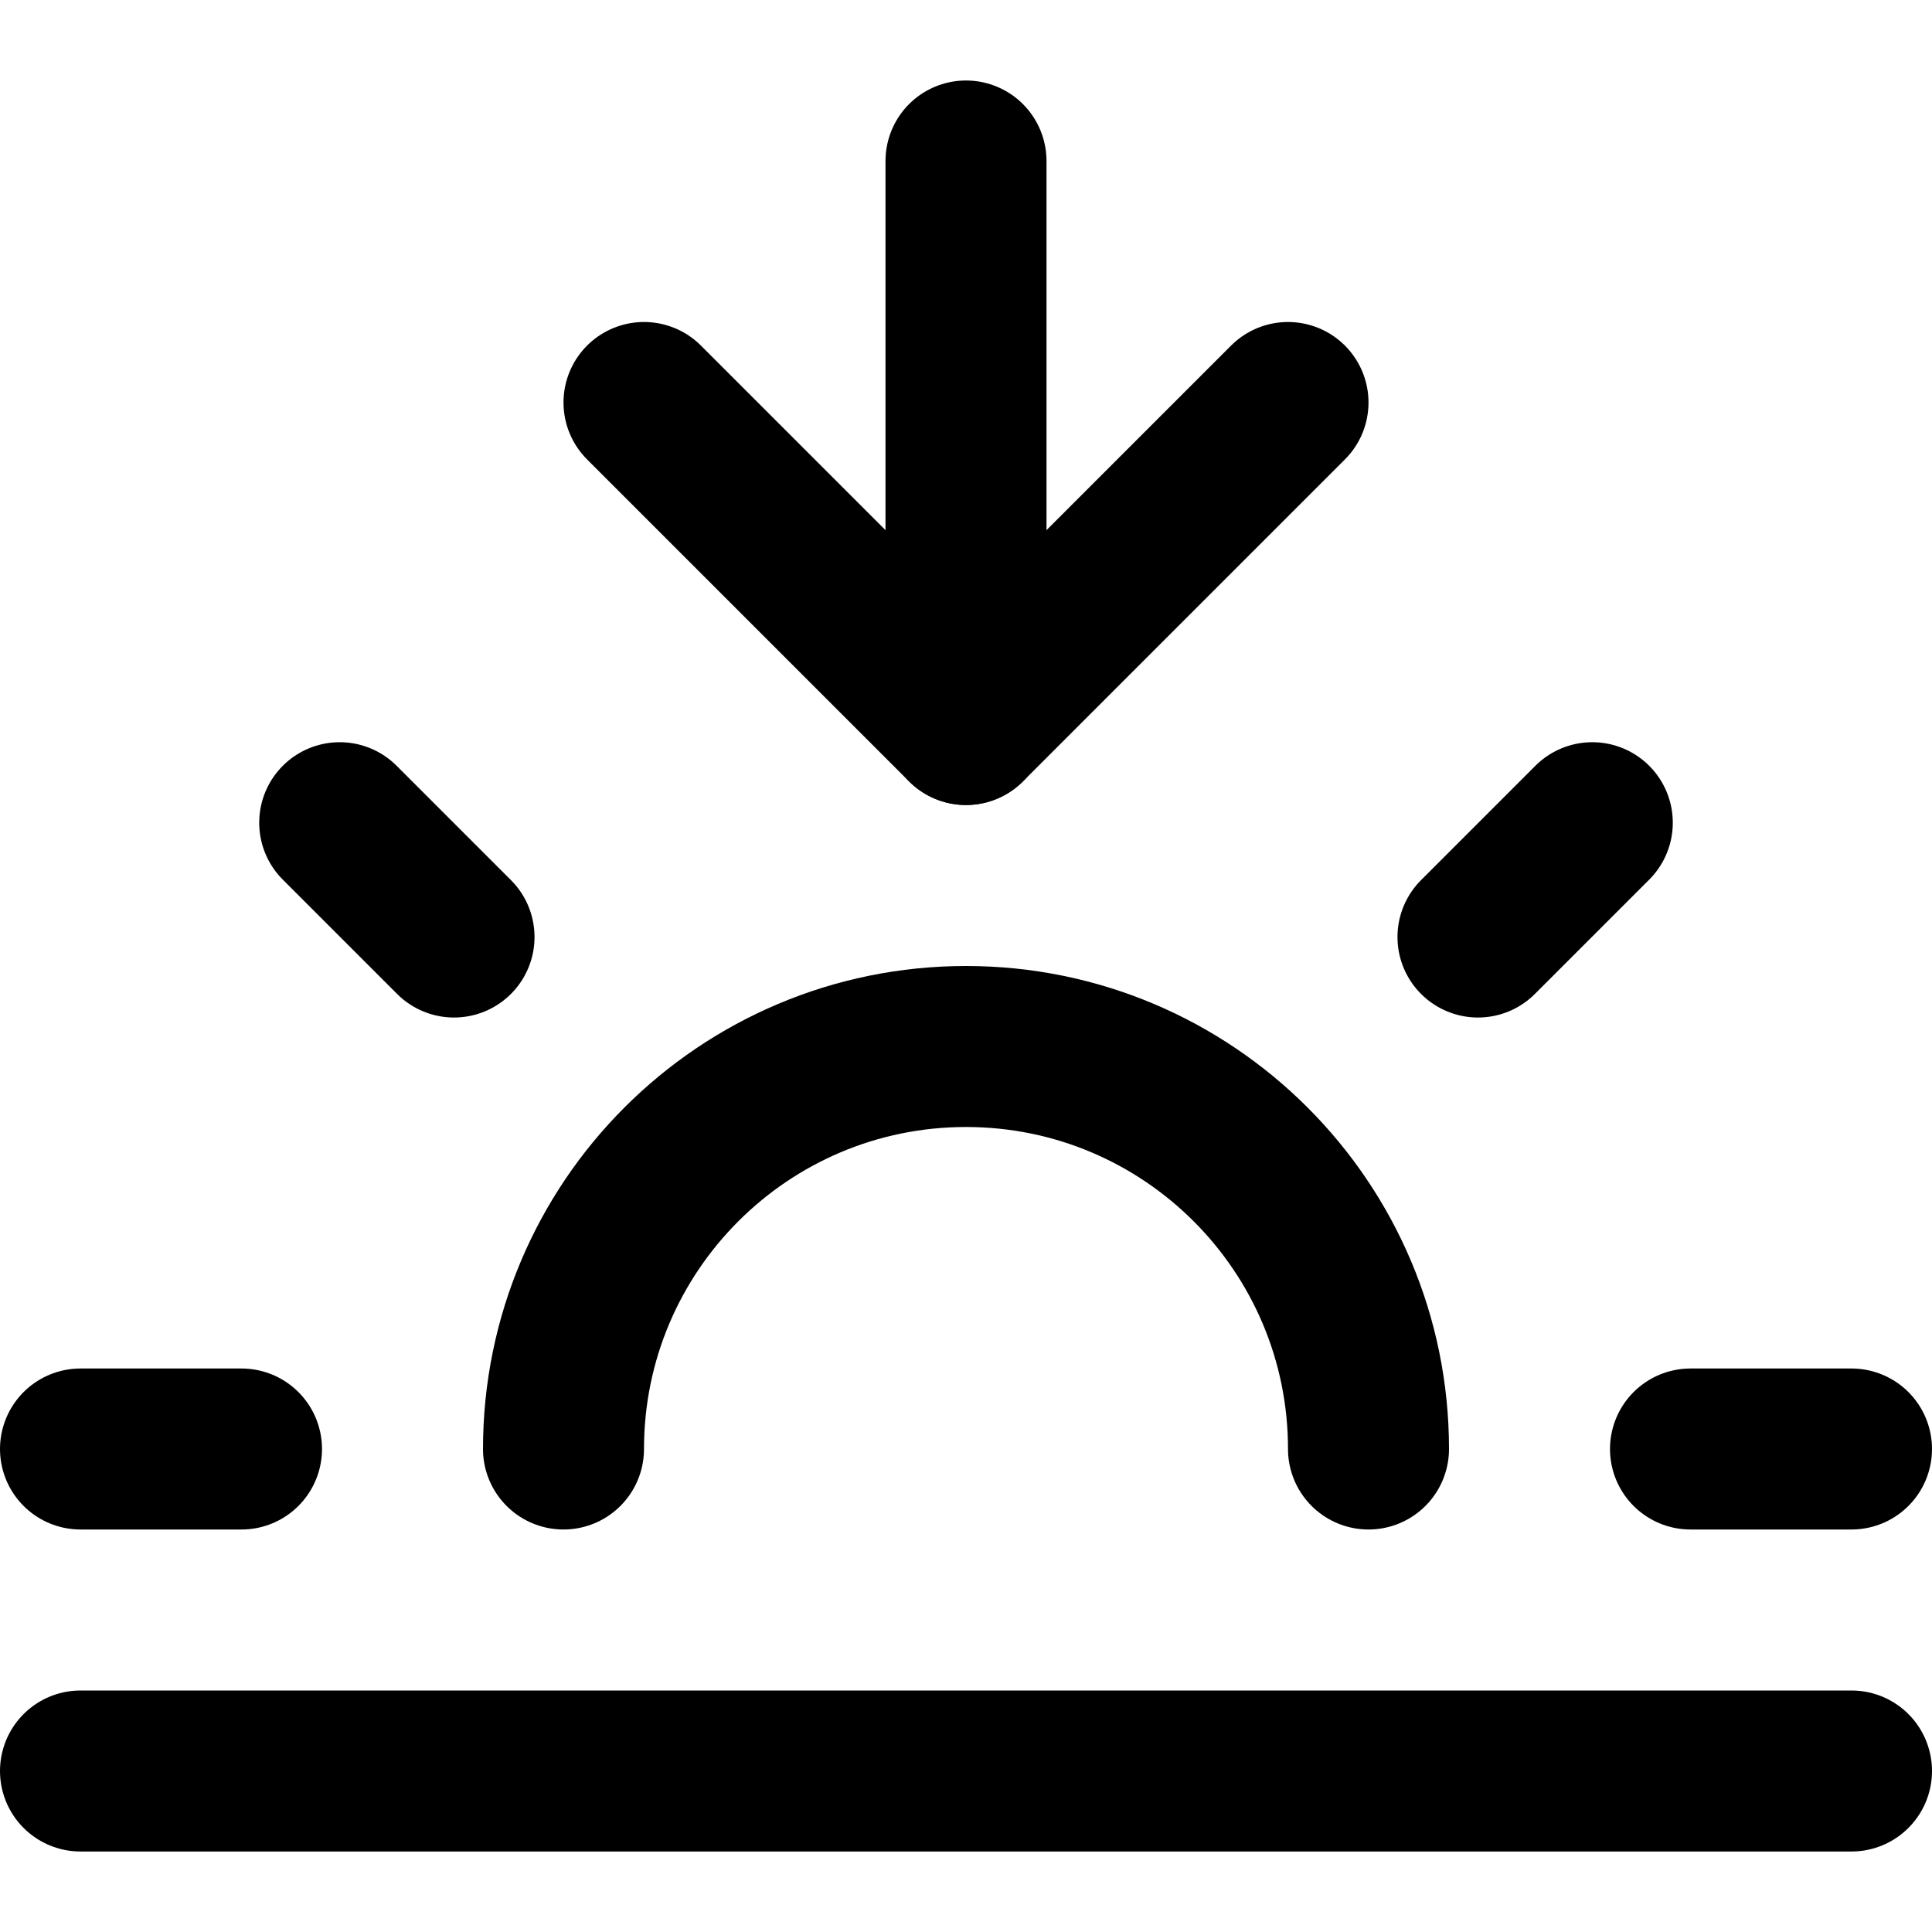
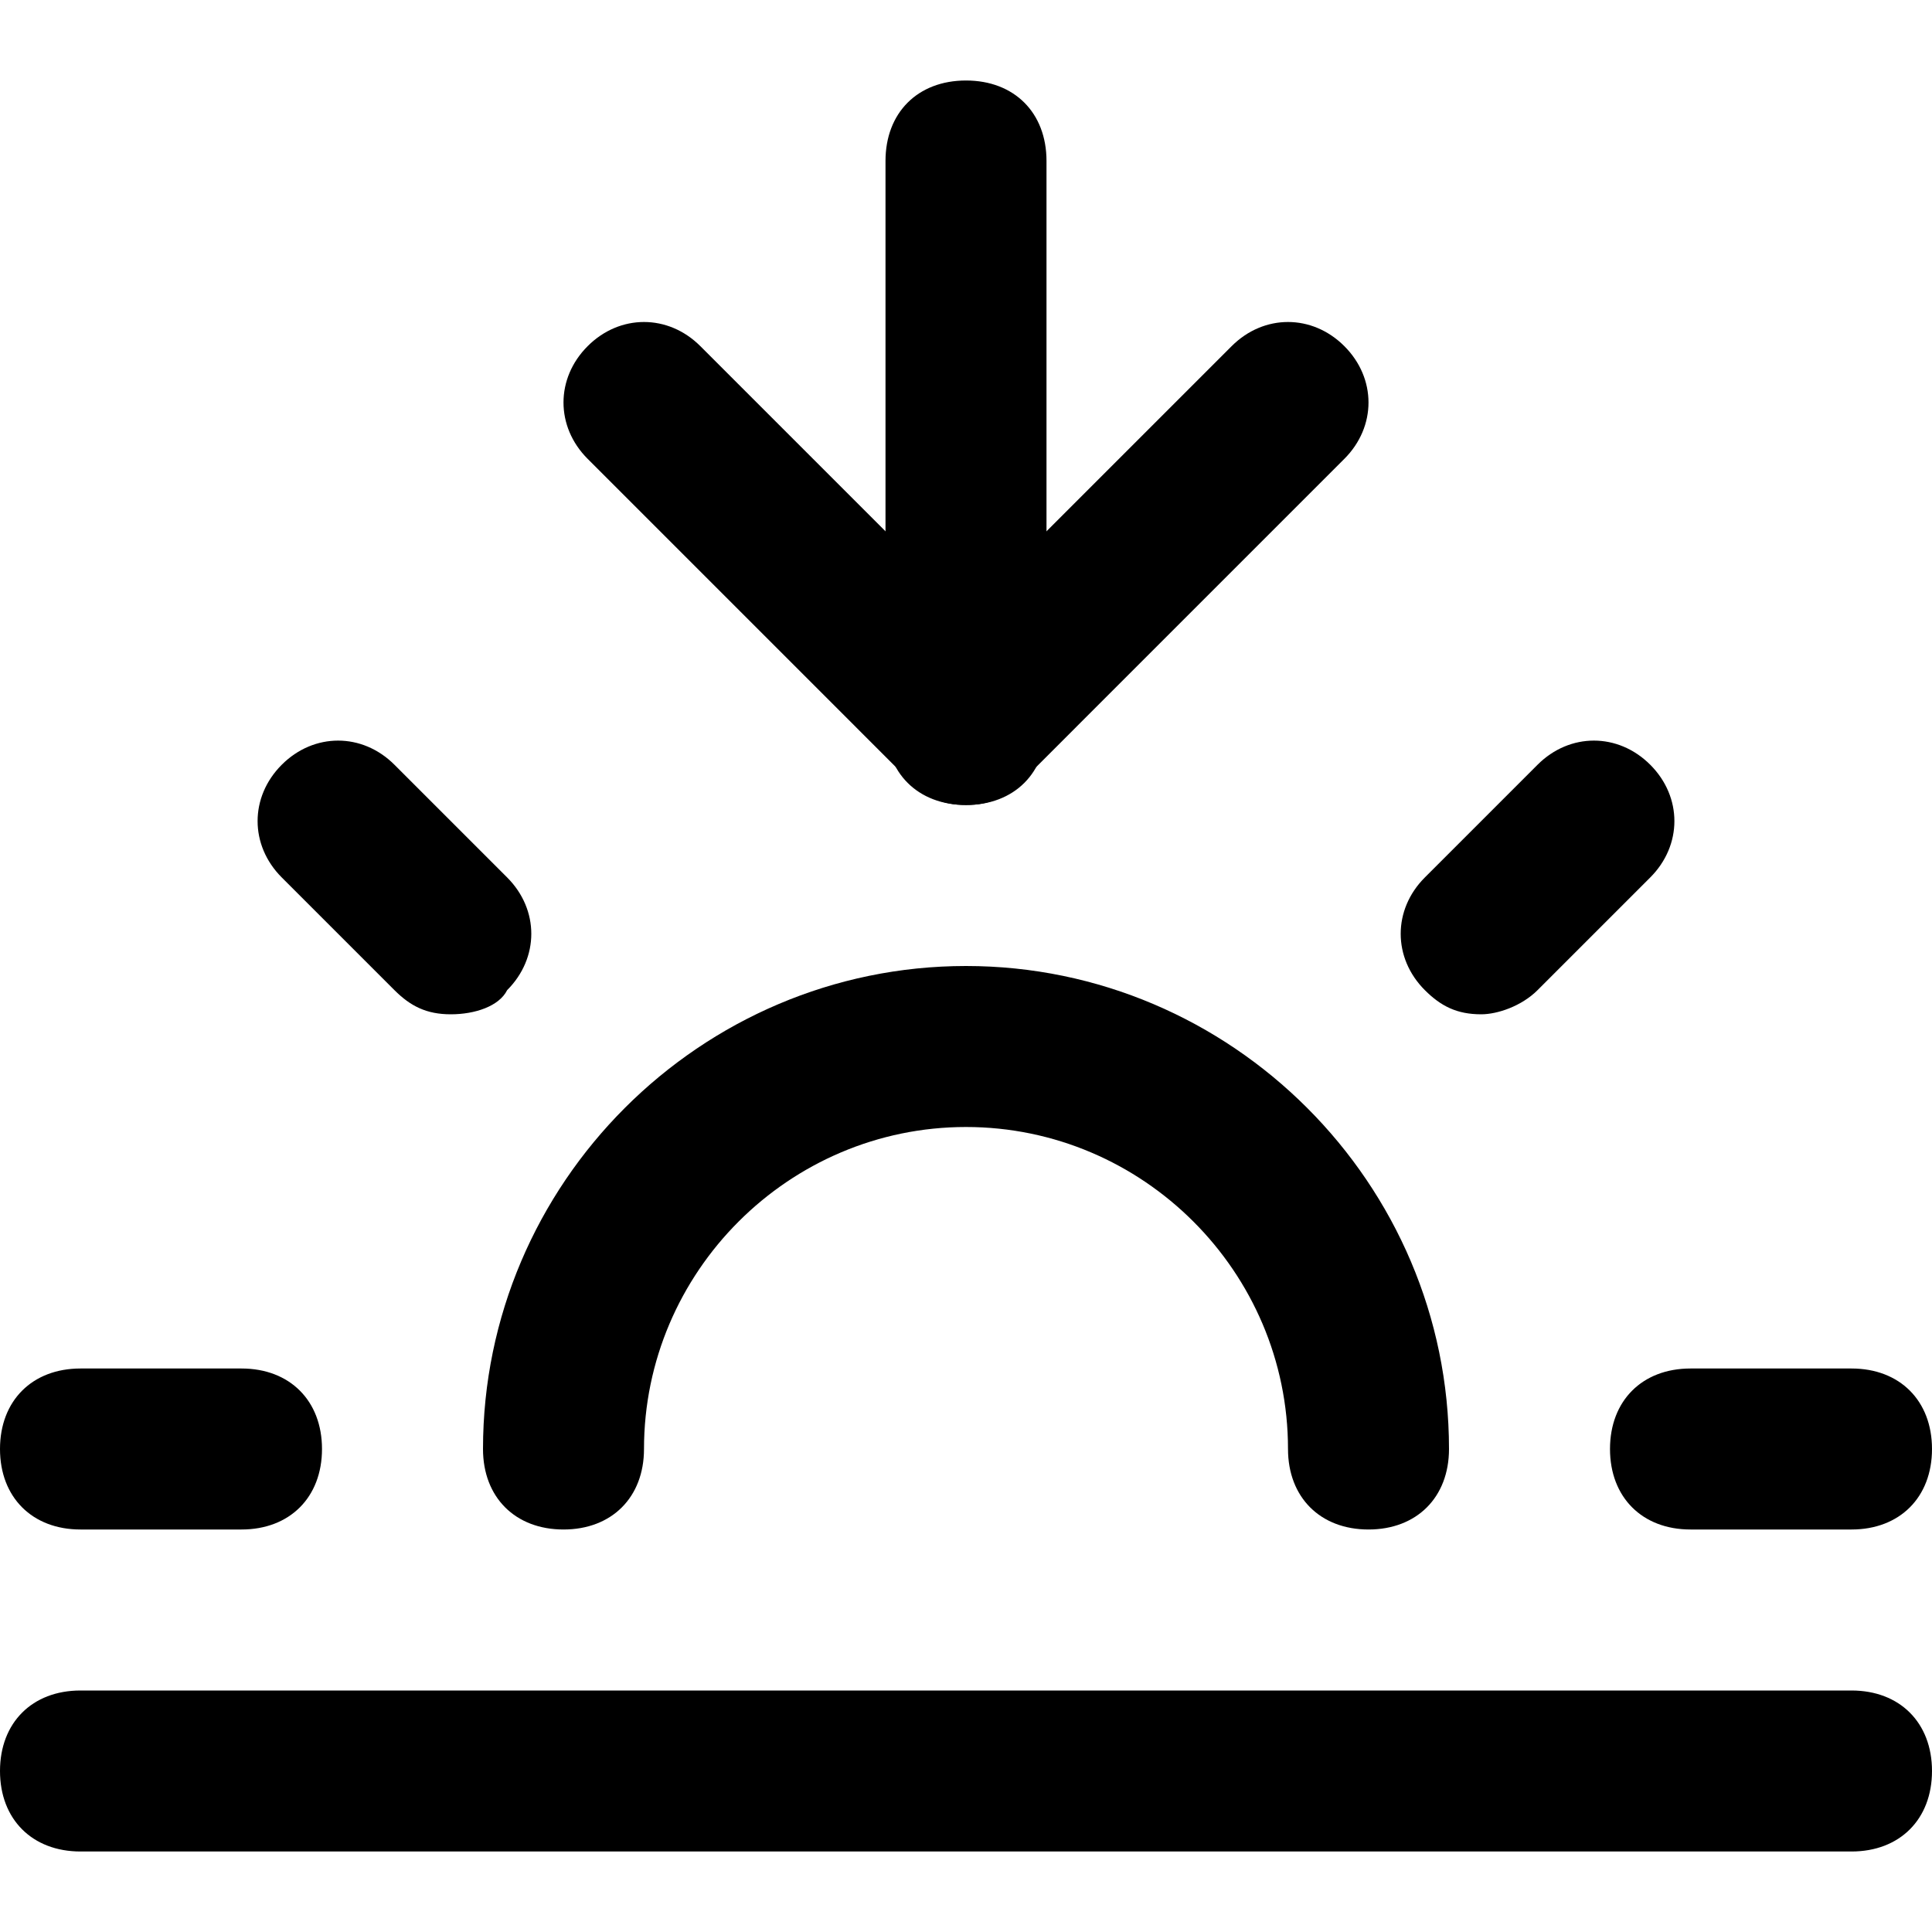
- <svg xmlns="http://www.w3.org/2000/svg" width="24" height="24" viewBox="0 0 24 24" fill="none" stroke="currentColor" stroke-width="2" stroke-linecap="round" stroke-linejoin="round">
-   <path d="M17 18a5 5 0 0 0-10 0" />
-   <line x1="12" y1="9" x2="12" y2="2" />
-   <line x1="4.22" y1="10.22" x2="5.64" y2="11.64" />
-   <line x1="1" y1="18" x2="3" y2="18" />
-   <line x1="21" y1="18" x2="23" y2="18" />
-   <line x1="18.36" y1="11.64" x2="19.78" y2="10.22" />
-   <line x1="23" y1="22" x2="1" y2="22" />
-   <polyline points="16 5 12 9 8 5" />
+ <svg xmlns="http://www.w3.org/2000/svg" viewBox="0 0 24 24" style="enable-background:new 0 0 24 24" xml:space="preserve">
+   <path d="M17 19c-.6 0-1-.4-1-1 0-2.2-1.8-4-4-4s-4 1.8-4 4c0 .6-.4 1-1 1s-1-.4-1-1c0-3.3 2.7-6 6-6s6 2.7 6 6c0 .6-.4 1-1 1zm-5-9c-.6 0-1-.4-1-1V2c0-.6.4-1 1-1s1 .4 1 1v7c0 .6-.4 1-1 1zm-6.4 2.6c-.3 0-.5-.1-.7-.3l-1.4-1.4c-.4-.4-.4-1 0-1.4s1-.4 1.4 0l1.4 1.4c.4.4.4 1 0 1.4-.1.2-.4.3-.7.3zM3 19H1c-.6 0-1-.4-1-1s.4-1 1-1h2c.6 0 1 .4 1 1s-.4 1-1 1zm20 0h-2c-.6 0-1-.4-1-1s.4-1 1-1h2c.6 0 1 .4 1 1s-.4 1-1 1zm-4.6-6.4c-.3 0-.5-.1-.7-.3-.4-.4-.4-1 0-1.4l1.4-1.4c.4-.4 1-.4 1.4 0s.4 1 0 1.4l-1.4 1.4c-.2.2-.5.3-.7.3zM23 23H1c-.6 0-1-.4-1-1s.4-1 1-1h22c.6 0 1 .4 1 1s-.4 1-1 1z" />
+   <path d="M12 10c-.3 0-.5-.1-.7-.3l-4-4c-.4-.4-.4-1 0-1.4s1-.4 1.4 0L12 7.6l3.3-3.3c.4-.4 1-.4 1.4 0s.4 1 0 1.4l-4 4c-.2.2-.4.3-.7.3z" />
</svg>
